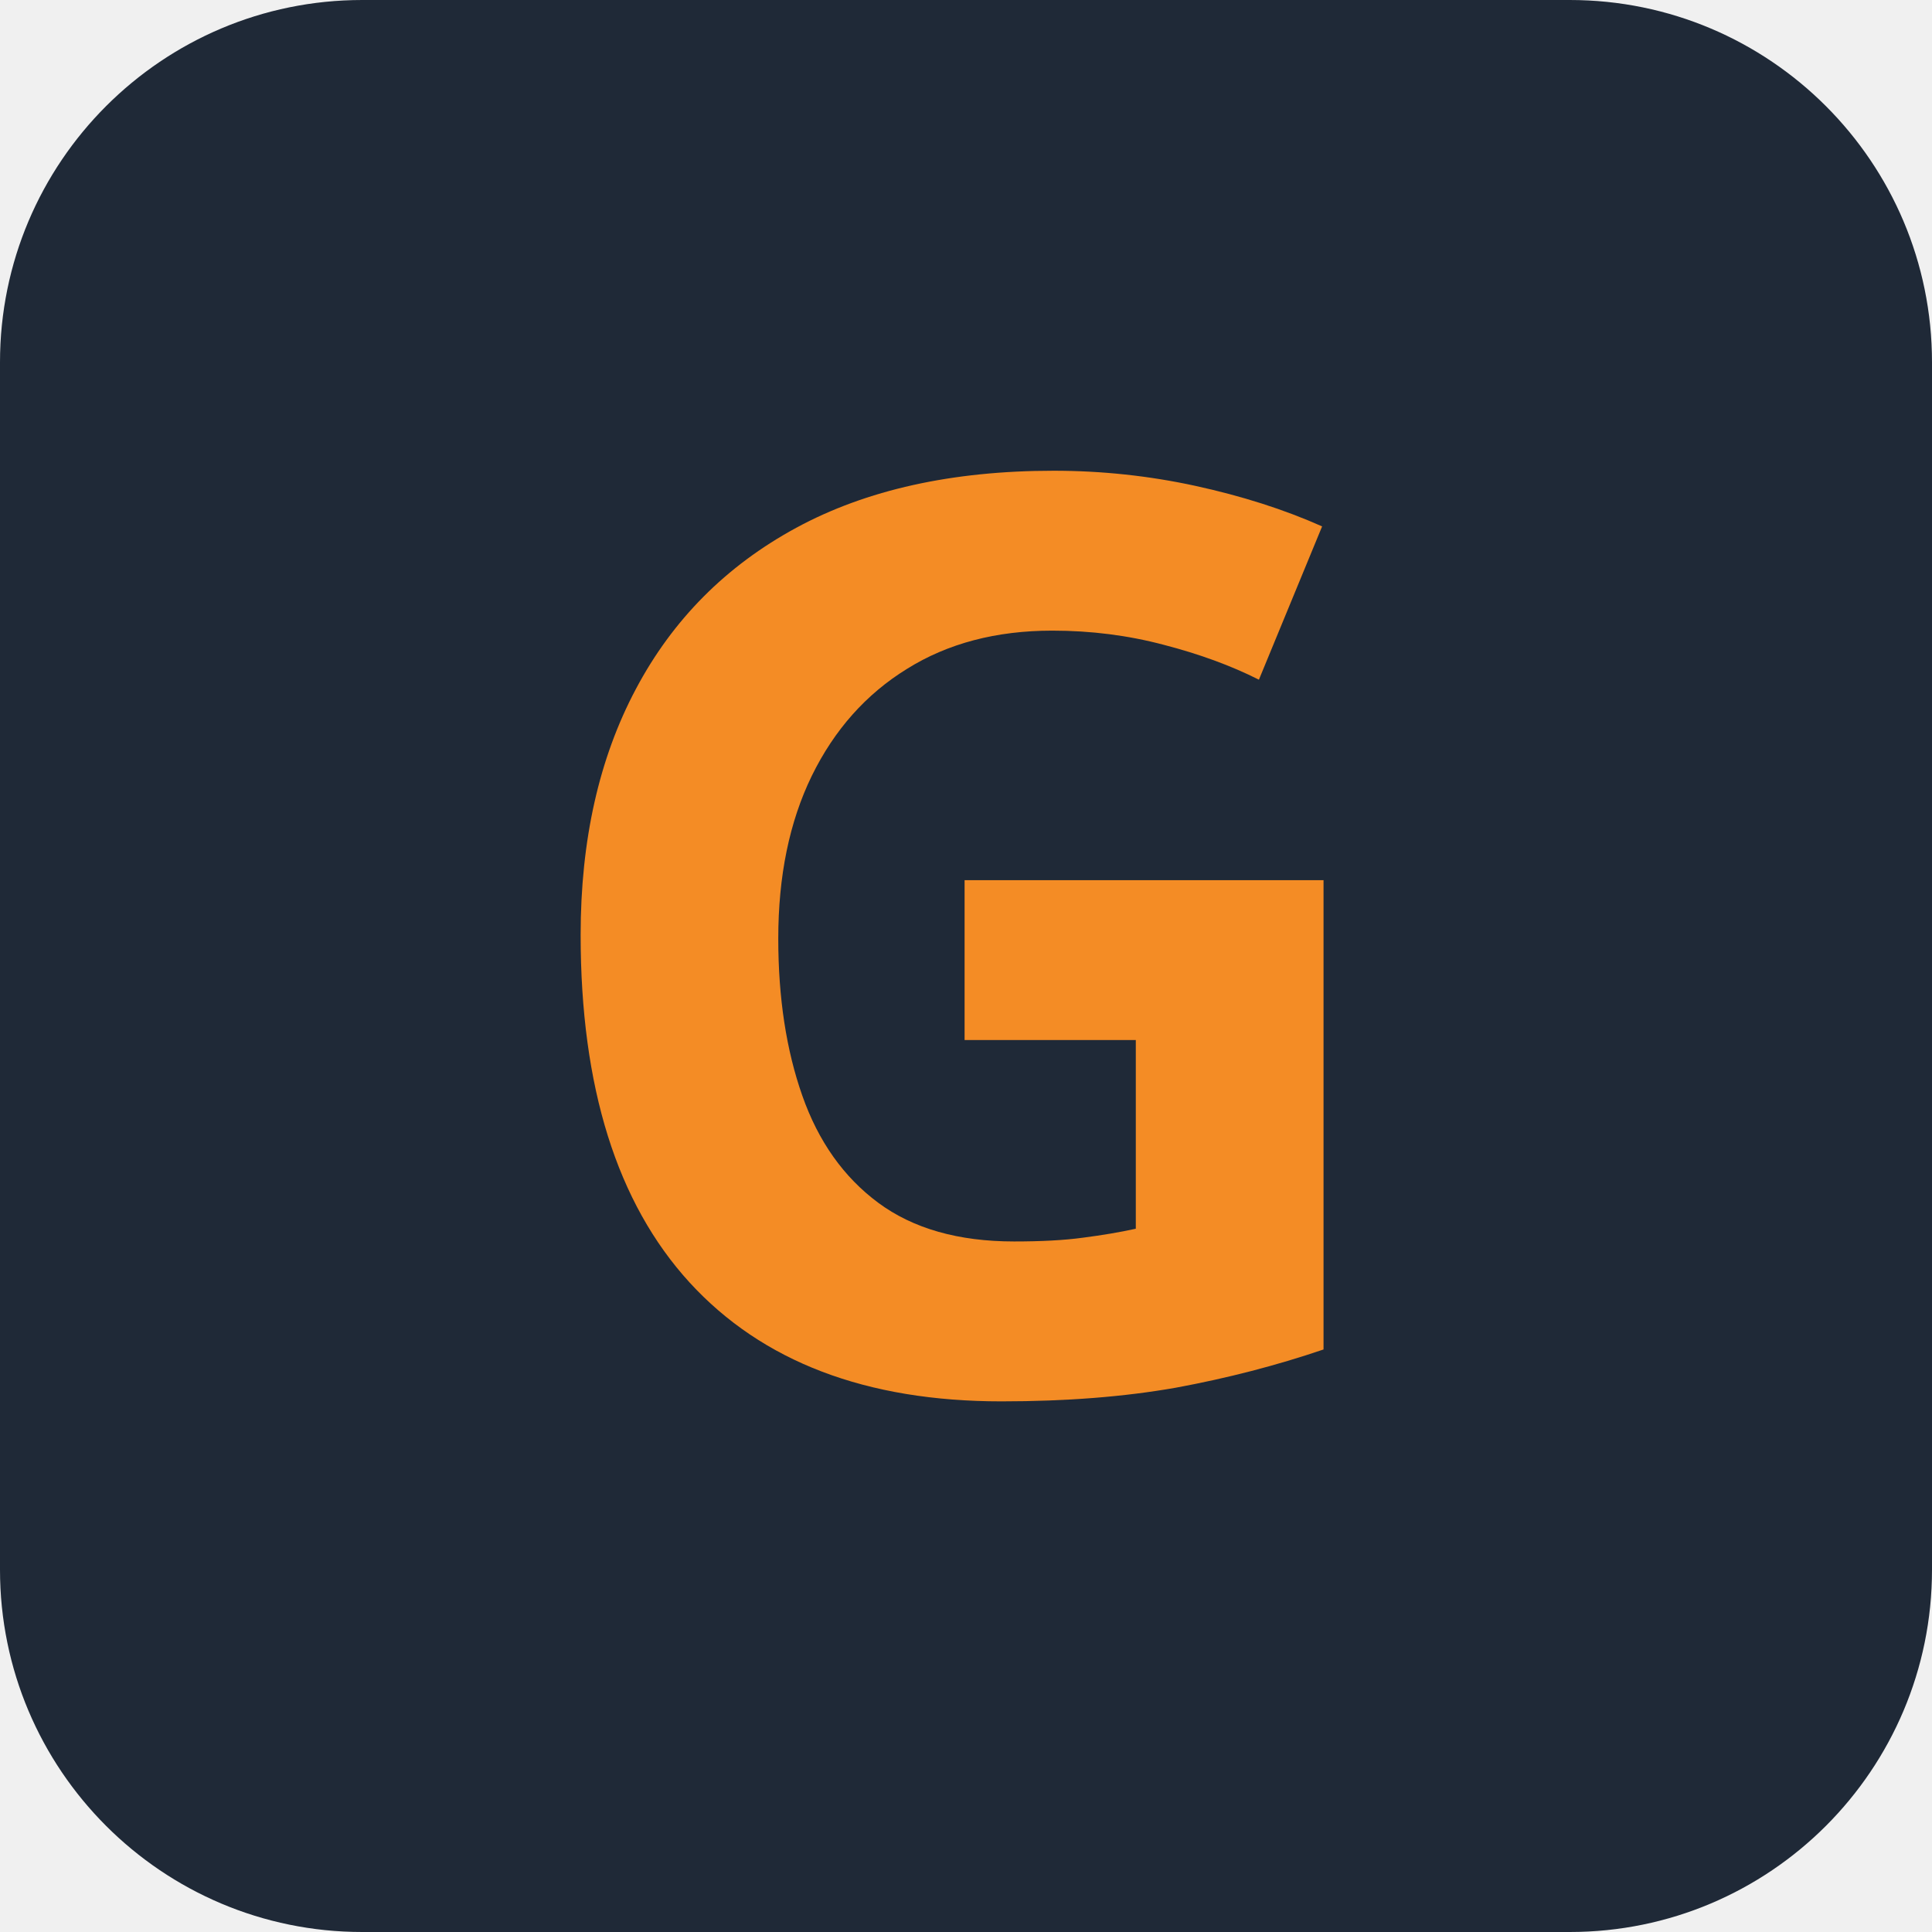
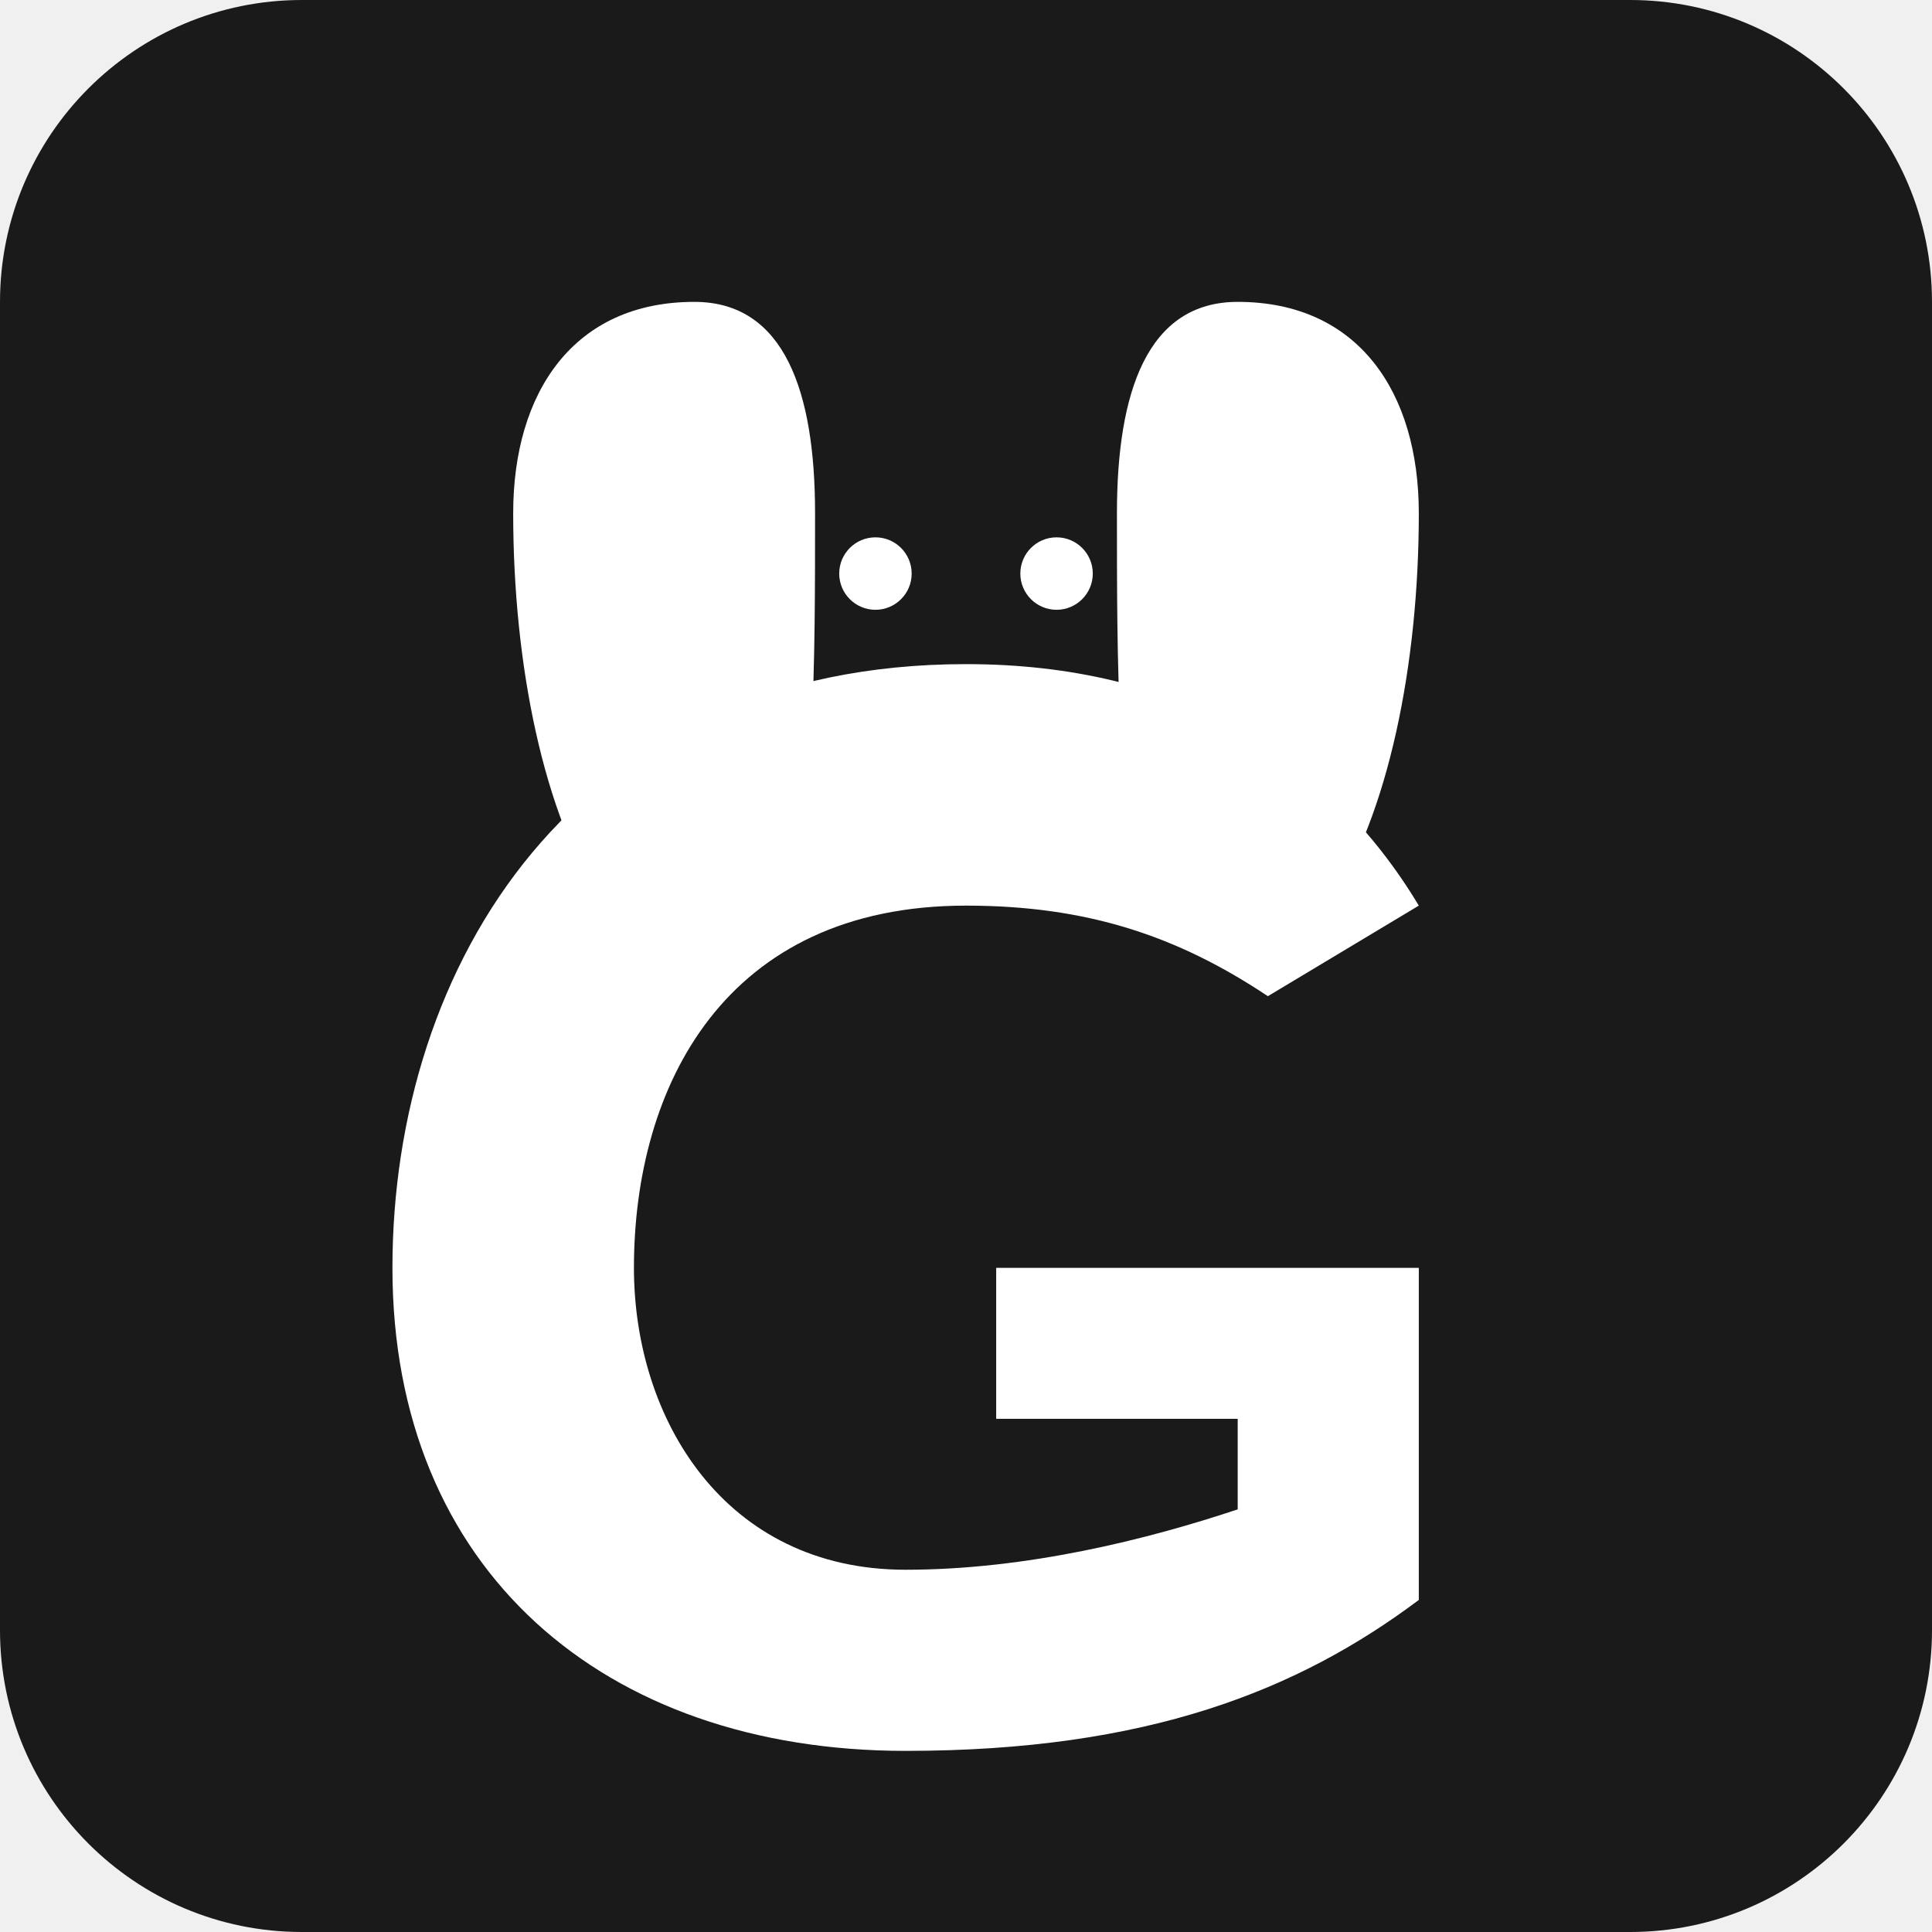
- <svg xmlns="http://www.w3.org/2000/svg" viewBox="0 0 64 64">
-   <rect width="64" height="64" rx="12" fill="#1f2937" />
-   <text x="32" y="46" font-family="Space Grotesk,system-ui,sans-serif" font-size="42" font-weight="800" text-anchor="middle" fill="#f48c25">G</text>
+ <svg xmlns="http://www.w3.org/2000/svg" viewBox="0 0 64 64" role="img" aria-label="Giraffe Cleaning">
+   <rect width="64" height="64" rx="10" fill="#1a1a1a" />
+   <path d="M 23 10 C 19 10 17 13 17 17 C 17 22 18 27 20 30 L 26 30 C 27 27 27 22 27 17 C 27 13 26 10 23 10 Z" fill="white" />
+   <path d="M 41 10 C 45 10 47 13 47 17 C 47 22 46 27 44 30 L 38 30 C 37 27 37 22 37 17 C 37 13 38 10 41 10 Z" fill="white" />
+   <path fill="white" d="M 32 22                        C 19 22  13 32  13 42                        C 13 52  20 58  30 58                        C 38 58  43 56  47 53                        L 47 42                        L 33 42                        L 33 47                        L 41 47                        L 41 50                        C 38 51  34 52  30 52                        C 24 52  21 47  21 42                        C 21 36  24 30  32 30                        C 36 30  39 31  42 33                        L 47 30                        C 44 25  39 22  32 22 Z" />
+   <circle cx="29" cy="19" r="1.2" fill="white" />
+   <circle cx="35" cy="19" r="1.2" fill="white" />
</svg>
